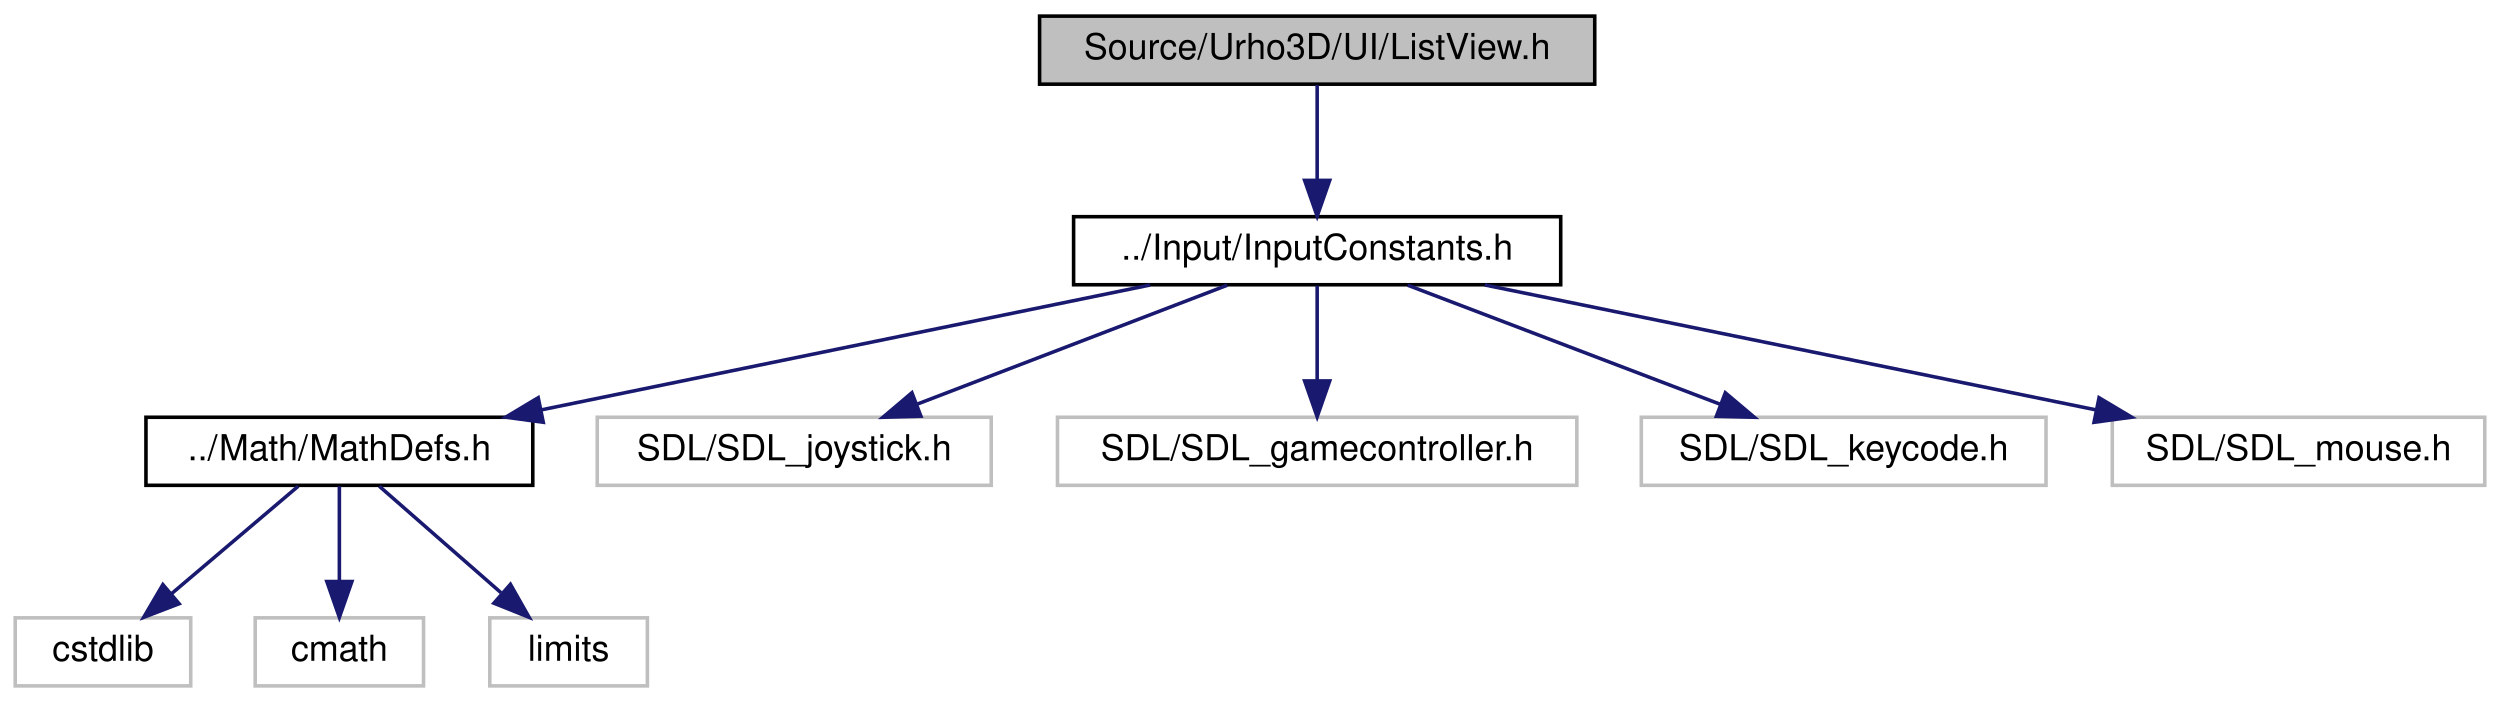
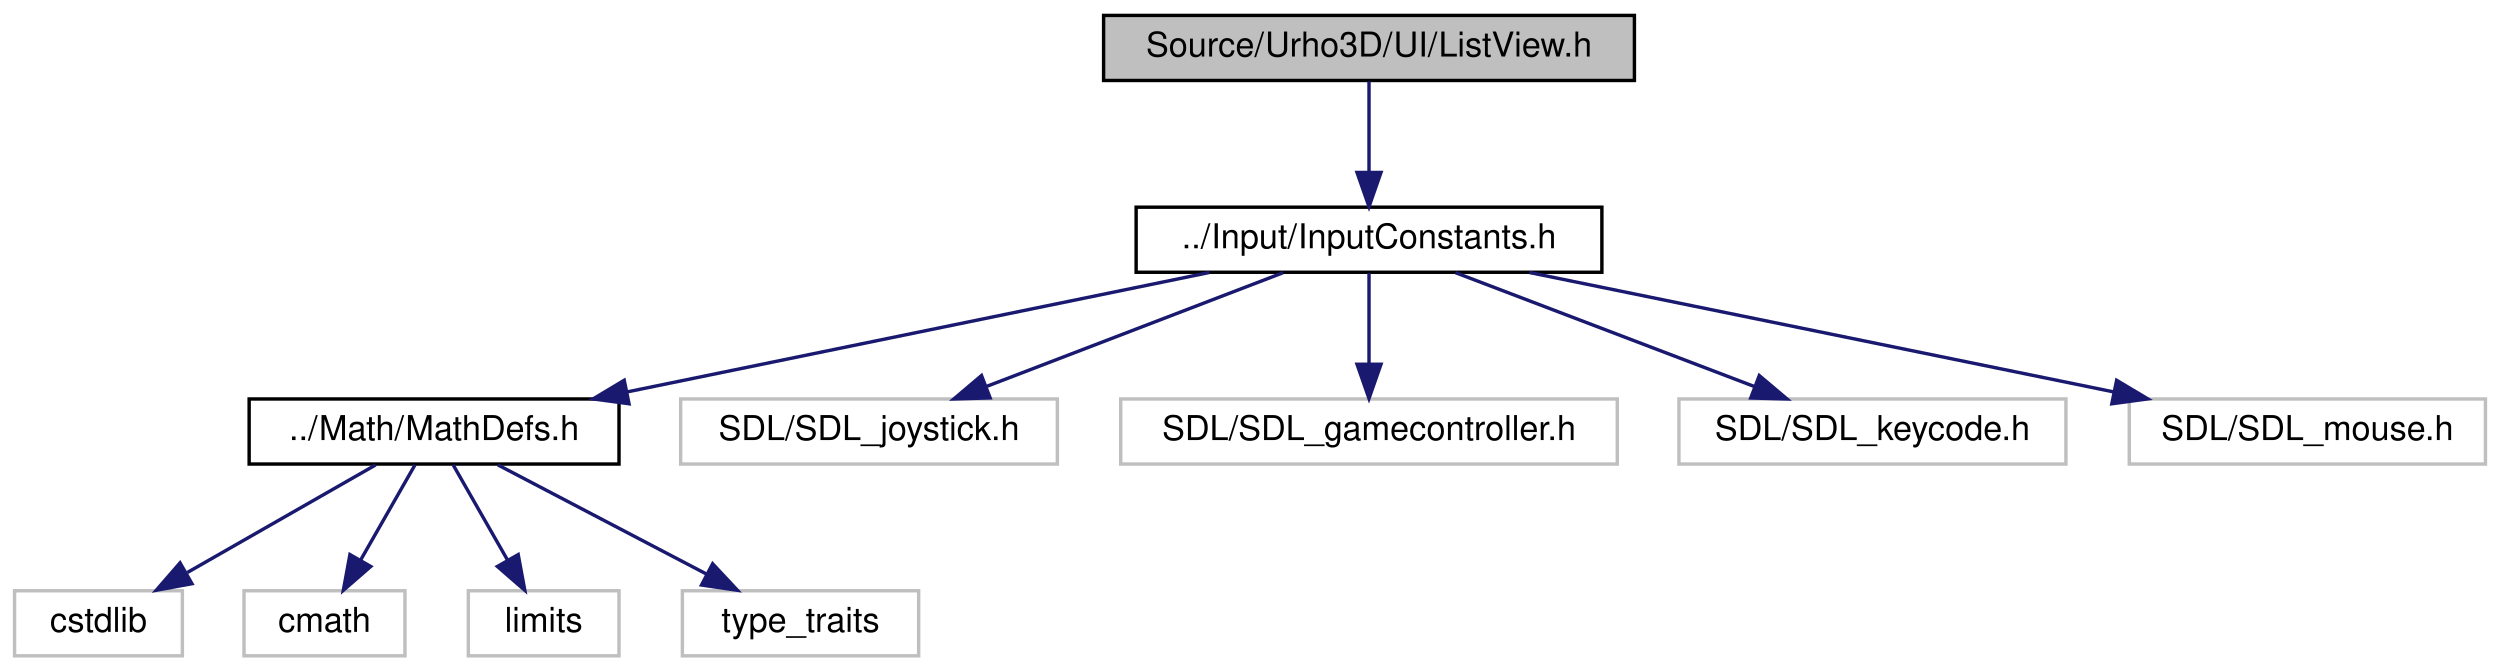
- <svg xmlns="http://www.w3.org/2000/svg" xmlns:xlink="http://www.w3.org/1999/xlink" width="698pt" height="196pt" viewBox="0.00 0.00 697.50 196.00">
+ <svg xmlns="http://www.w3.org/2000/svg" xmlns:xlink="http://www.w3.org/1999/xlink" width="730pt" height="196pt" viewBox="0.00 0.00 729.50 196.00">
  <g id="graph0" class="graph" transform="scale(1 1) rotate(0) translate(4 192)">
    <g id="node1" class="node">
-       <polygon fill="#bfbfbf" stroke="#000000" points="286,-168.5 286,-187.5 441,-187.5 441,-168.5 286,-168.5" />
-       <text text-anchor="middle" x="363.5" y="-175.5" font-family="Helvetica,sans-Serif" font-size="10.00" fill="#000000">Source/Urho3D/UI/ListView.h</text>
+       <polygon fill="#bfbfbf" stroke="#000000" points="318,-168.5 318,-187.5 473,-187.5 473,-168.5 318,-168.5" />
+       <text text-anchor="middle" x="395.5" y="-175.5" font-family="Helvetica,sans-Serif" font-size="10.00" fill="#000000">Source/Urho3D/UI/ListView.h</text>
    </g>
    <g id="node2" class="node">
      <g id="a_node2">
        <a xlink:href="_input_constants_8h.html" target="_top" xlink:title="../Input/InputConstants.h">
-           <polygon fill="none" stroke="#000000" points="295.5,-112.5 295.5,-131.5 431.5,-131.5 431.5,-112.5 295.5,-112.5" />
-           <text text-anchor="middle" x="363.5" y="-119.5" font-family="Helvetica,sans-Serif" font-size="10.00" fill="#000000">../Input/InputConstants.h</text>
+           <polygon fill="none" stroke="#000000" points="327.5,-112.5 327.5,-131.5 463.5,-131.5 463.5,-112.5 327.5,-112.5" />
+           <text text-anchor="middle" x="395.5" y="-119.5" font-family="Helvetica,sans-Serif" font-size="10.00" fill="#000000">../Input/InputConstants.h</text>
        </a>
      </g>
    </g>
    <g id="edge1" class="edge">
-       <path fill="none" stroke="#191970" d="M363.5,-168.245C363.5,-160.938 363.5,-150.694 363.5,-141.705" />
-       <polygon fill="#191970" stroke="#191970" points="367,-141.643 363.5,-131.643 360,-141.643 367,-141.643" />
+       <path fill="none" stroke="#191970" d="M395.5,-168.245C395.5,-160.938 395.5,-150.694 395.5,-141.705" />
+       <polygon fill="#191970" stroke="#191970" points="399,-141.643 395.5,-131.643 392,-141.643 399,-141.643" />
    </g>
    <g id="node3" class="node">
      <g id="a_node3">
        <a xlink:href="_math_defs_8h.html" target="_top" xlink:title="../Math/MathDefs.h">
-           <polygon fill="none" stroke="#000000" points="36.5,-56.5 36.5,-75.5 144.5,-75.5 144.5,-56.5 36.5,-56.5" />
-           <text text-anchor="middle" x="90.5" y="-63.5" font-family="Helvetica,sans-Serif" font-size="10.00" fill="#000000">../Math/MathDefs.h</text>
+           <polygon fill="none" stroke="#000000" points="68.5,-56.5 68.5,-75.5 176.5,-75.5 176.5,-56.5 68.5,-56.5" />
+           <text text-anchor="middle" x="122.5" y="-63.5" font-family="Helvetica,sans-Serif" font-size="10.00" fill="#000000">../Math/MathDefs.h</text>
        </a>
      </g>
    </g>
    <g id="edge2" class="edge">
-       <path fill="none" stroke="#191970" d="M316.88,-112.437C269.863,-102.793 197.237,-87.895 146.981,-77.586" />
-       <polygon fill="#191970" stroke="#191970" points="147.427,-74.105 136.928,-75.524 146.021,-80.962 147.427,-74.105" />
-     </g>
-     <g id="node7" class="node">
-       <polygon fill="none" stroke="#bfbfbf" points="162.5,-56.5 162.5,-75.5 272.5,-75.5 272.5,-56.5 162.5,-56.5" />
-       <text text-anchor="middle" x="217.5" y="-63.5" font-family="Helvetica,sans-Serif" font-size="10.00" fill="#000000">SDL/SDL_joystick.h</text>
-     </g>
-     <g id="edge6" class="edge">
-       <path fill="none" stroke="#191970" d="M338.402,-112.373C314.545,-103.223 278.466,-89.384 251.929,-79.206" />
-       <polygon fill="#191970" stroke="#191970" points="252.861,-75.814 242.271,-75.501 250.354,-82.35 252.861,-75.814" />
+       <path fill="none" stroke="#191970" d="M348.88,-112.437C301.863,-102.793 229.237,-87.895 178.981,-77.586" />
+       <polygon fill="#191970" stroke="#191970" points="179.427,-74.105 168.928,-75.524 178.021,-80.962 179.427,-74.105" />
    </g>
    <g id="node8" class="node">
-       <polygon fill="none" stroke="#bfbfbf" points="291,-56.5 291,-75.5 436,-75.5 436,-56.5 291,-56.5" />
-       <text text-anchor="middle" x="363.5" y="-63.5" font-family="Helvetica,sans-Serif" font-size="10.00" fill="#000000">SDL/SDL_gamecontroller.h</text>
+       <polygon fill="none" stroke="#bfbfbf" points="194.5,-56.5 194.5,-75.5 304.5,-75.5 304.5,-56.5 194.5,-56.5" />
+       <text text-anchor="middle" x="249.5" y="-63.5" font-family="Helvetica,sans-Serif" font-size="10.00" fill="#000000">SDL/SDL_joystick.h</text>
    </g>
    <g id="edge7" class="edge">
-       <path fill="none" stroke="#191970" d="M363.5,-112.246C363.5,-104.938 363.5,-94.694 363.5,-85.705" />
-       <polygon fill="#191970" stroke="#191970" points="367,-85.643 363.5,-75.643 360,-85.643 367,-85.643" />
+       <path fill="none" stroke="#191970" d="M370.402,-112.373C346.545,-103.223 310.466,-89.384 283.929,-79.206" />
+       <polygon fill="#191970" stroke="#191970" points="284.861,-75.814 274.271,-75.501 282.354,-82.35 284.861,-75.814" />
    </g>
    <g id="node9" class="node">
-       <polygon fill="none" stroke="#bfbfbf" points="454,-56.5 454,-75.5 567,-75.5 567,-56.5 454,-56.5" />
-       <text text-anchor="middle" x="510.5" y="-63.5" font-family="Helvetica,sans-Serif" font-size="10.00" fill="#000000">SDL/SDL_keycode.h</text>
+       <polygon fill="none" stroke="#bfbfbf" points="323,-56.5 323,-75.5 468,-75.5 468,-56.5 323,-56.5" />
+       <text text-anchor="middle" x="395.5" y="-63.5" font-family="Helvetica,sans-Serif" font-size="10.00" fill="#000000">SDL/SDL_gamecontroller.h</text>
    </g>
    <g id="edge8" class="edge">
-       <path fill="none" stroke="#191970" d="M388.77,-112.373C412.897,-103.182 449.436,-89.262 476.188,-79.071" />
-       <polygon fill="#191970" stroke="#191970" points="477.461,-82.332 485.56,-75.501 474.969,-75.79 477.461,-82.332" />
+       <path fill="none" stroke="#191970" d="M395.5,-112.246C395.5,-104.938 395.5,-94.694 395.5,-85.705" />
+       <polygon fill="#191970" stroke="#191970" points="399,-85.643 395.5,-75.643 392,-85.643 399,-85.643" />
    </g>
    <g id="node10" class="node">
-       <polygon fill="none" stroke="#bfbfbf" points="585.5,-56.5 585.5,-75.5 689.5,-75.5 689.5,-56.5 585.5,-56.5" />
-       <text text-anchor="middle" x="637.5" y="-63.5" font-family="Helvetica,sans-Serif" font-size="10.00" fill="#000000">SDL/SDL_mouse.h</text>
+       <polygon fill="none" stroke="#bfbfbf" points="486,-56.5 486,-75.5 599,-75.5 599,-56.5 486,-56.5" />
+       <text text-anchor="middle" x="542.5" y="-63.5" font-family="Helvetica,sans-Serif" font-size="10.00" fill="#000000">SDL/SDL_keycode.h</text>
    </g>
    <g id="edge9" class="edge">
-       <path fill="none" stroke="#191970" d="M410.291,-112.437C457.479,-102.793 530.372,-87.895 580.812,-77.586" />
-       <polygon fill="#191970" stroke="#191970" points="581.805,-80.955 590.902,-75.524 580.404,-74.097 581.805,-80.955" />
+       <path fill="none" stroke="#191970" d="M420.77,-112.373C444.897,-103.182 481.436,-89.262 508.188,-79.071" />
+       <polygon fill="#191970" stroke="#191970" points="509.461,-82.332 517.56,-75.501 506.969,-75.79 509.461,-82.332" />
+     </g>
+     <g id="node11" class="node">
+       <polygon fill="none" stroke="#bfbfbf" points="617.5,-56.5 617.5,-75.5 721.5,-75.5 721.5,-56.5 617.5,-56.5" />
+       <text text-anchor="middle" x="669.5" y="-63.5" font-family="Helvetica,sans-Serif" font-size="10.00" fill="#000000">SDL/SDL_mouse.h</text>
+     </g>
+     <g id="edge10" class="edge">
+       <path fill="none" stroke="#191970" d="M442.291,-112.437C489.479,-102.793 562.372,-87.895 612.812,-77.586" />
+       <polygon fill="#191970" stroke="#191970" points="613.805,-80.955 622.902,-75.524 612.404,-74.097 613.805,-80.955" />
    </g>
    <g id="node4" class="node">
      <polygon fill="none" stroke="#bfbfbf" points="0,-.5 0,-19.5 49,-19.5 49,-.5 0,-.5" />
      <text text-anchor="middle" x="24.5" y="-7.5" font-family="Helvetica,sans-Serif" font-size="10.00" fill="#000000">cstdlib</text>
    </g>
    <g id="edge3" class="edge">
-       <path fill="none" stroke="#191970" d="M79.004,-56.245C69.256,-47.975 55.074,-35.942 43.62,-26.223" />
-       <polygon fill="#191970" stroke="#191970" points="45.754,-23.444 35.865,-19.643 41.225,-28.781 45.754,-23.444" />
+       <path fill="none" stroke="#191970" d="M105.43,-56.245C90.253,-47.573 67.838,-34.764 50.444,-24.825" />
+       <polygon fill="#191970" stroke="#191970" points="51.794,-21.565 41.375,-19.643 48.321,-27.643 51.794,-21.565" />
    </g>
    <g id="node5" class="node">
      <polygon fill="none" stroke="#bfbfbf" points="67,-.5 67,-19.5 114,-19.5 114,-.5 67,-.5" />
      <text text-anchor="middle" x="90.5" y="-7.5" font-family="Helvetica,sans-Serif" font-size="10.00" fill="#000000">cmath</text>
    </g>
    <g id="edge4" class="edge">
-       <path fill="none" stroke="#191970" d="M90.5,-56.245C90.5,-48.938 90.5,-38.694 90.5,-29.705" />
-       <polygon fill="#191970" stroke="#191970" points="94,-29.643 90.5,-19.643 87,-29.643 94,-29.643" />
+       <path fill="none" stroke="#191970" d="M116.926,-56.245C112.567,-48.617 106.379,-37.788 101.087,-28.527" />
+       <polygon fill="#191970" stroke="#191970" points="104.01,-26.589 96.01,-19.643 97.933,-30.062 104.01,-26.589" />
    </g>
    <g id="node6" class="node">
      <polygon fill="none" stroke="#bfbfbf" points="132.5,-.5 132.5,-19.5 176.5,-19.5 176.5,-.5 132.5,-.5" />
      <text text-anchor="middle" x="154.5" y="-7.5" font-family="Helvetica,sans-Serif" font-size="10.00" fill="#000000">limits</text>
    </g>
    <g id="edge5" class="edge">
-       <path fill="none" stroke="#191970" d="M101.648,-56.245C111.009,-48.055 124.586,-36.175 135.635,-26.507" />
-       <polygon fill="#191970" stroke="#191970" points="138.259,-28.862 143.48,-19.643 133.649,-23.594 138.259,-28.862" />
+       <path fill="none" stroke="#191970" d="M128.074,-56.245C132.433,-48.617 138.621,-37.788 143.913,-28.527" />
+       <polygon fill="#191970" stroke="#191970" points="147.067,-30.062 148.99,-19.643 140.99,-26.589 147.067,-30.062" />
+     </g>
+     <g id="node7" class="node">
+       <polygon fill="none" stroke="#bfbfbf" points="195,-.5 195,-19.5 264,-19.5 264,-.5 195,-.5" />
+       <text text-anchor="middle" x="229.5" y="-7.5" font-family="Helvetica,sans-Serif" font-size="10.00" fill="#000000">type_traits</text>
+     </g>
+     <g id="edge6" class="edge">
+       <path fill="none" stroke="#191970" d="M141.138,-56.245C157.939,-47.453 182.863,-34.408 201.962,-24.413" />
+       <polygon fill="#191970" stroke="#191970" points="203.839,-27.381 211.076,-19.643 200.593,-21.179 203.839,-27.381" />
    </g>
  </g>
</svg>
